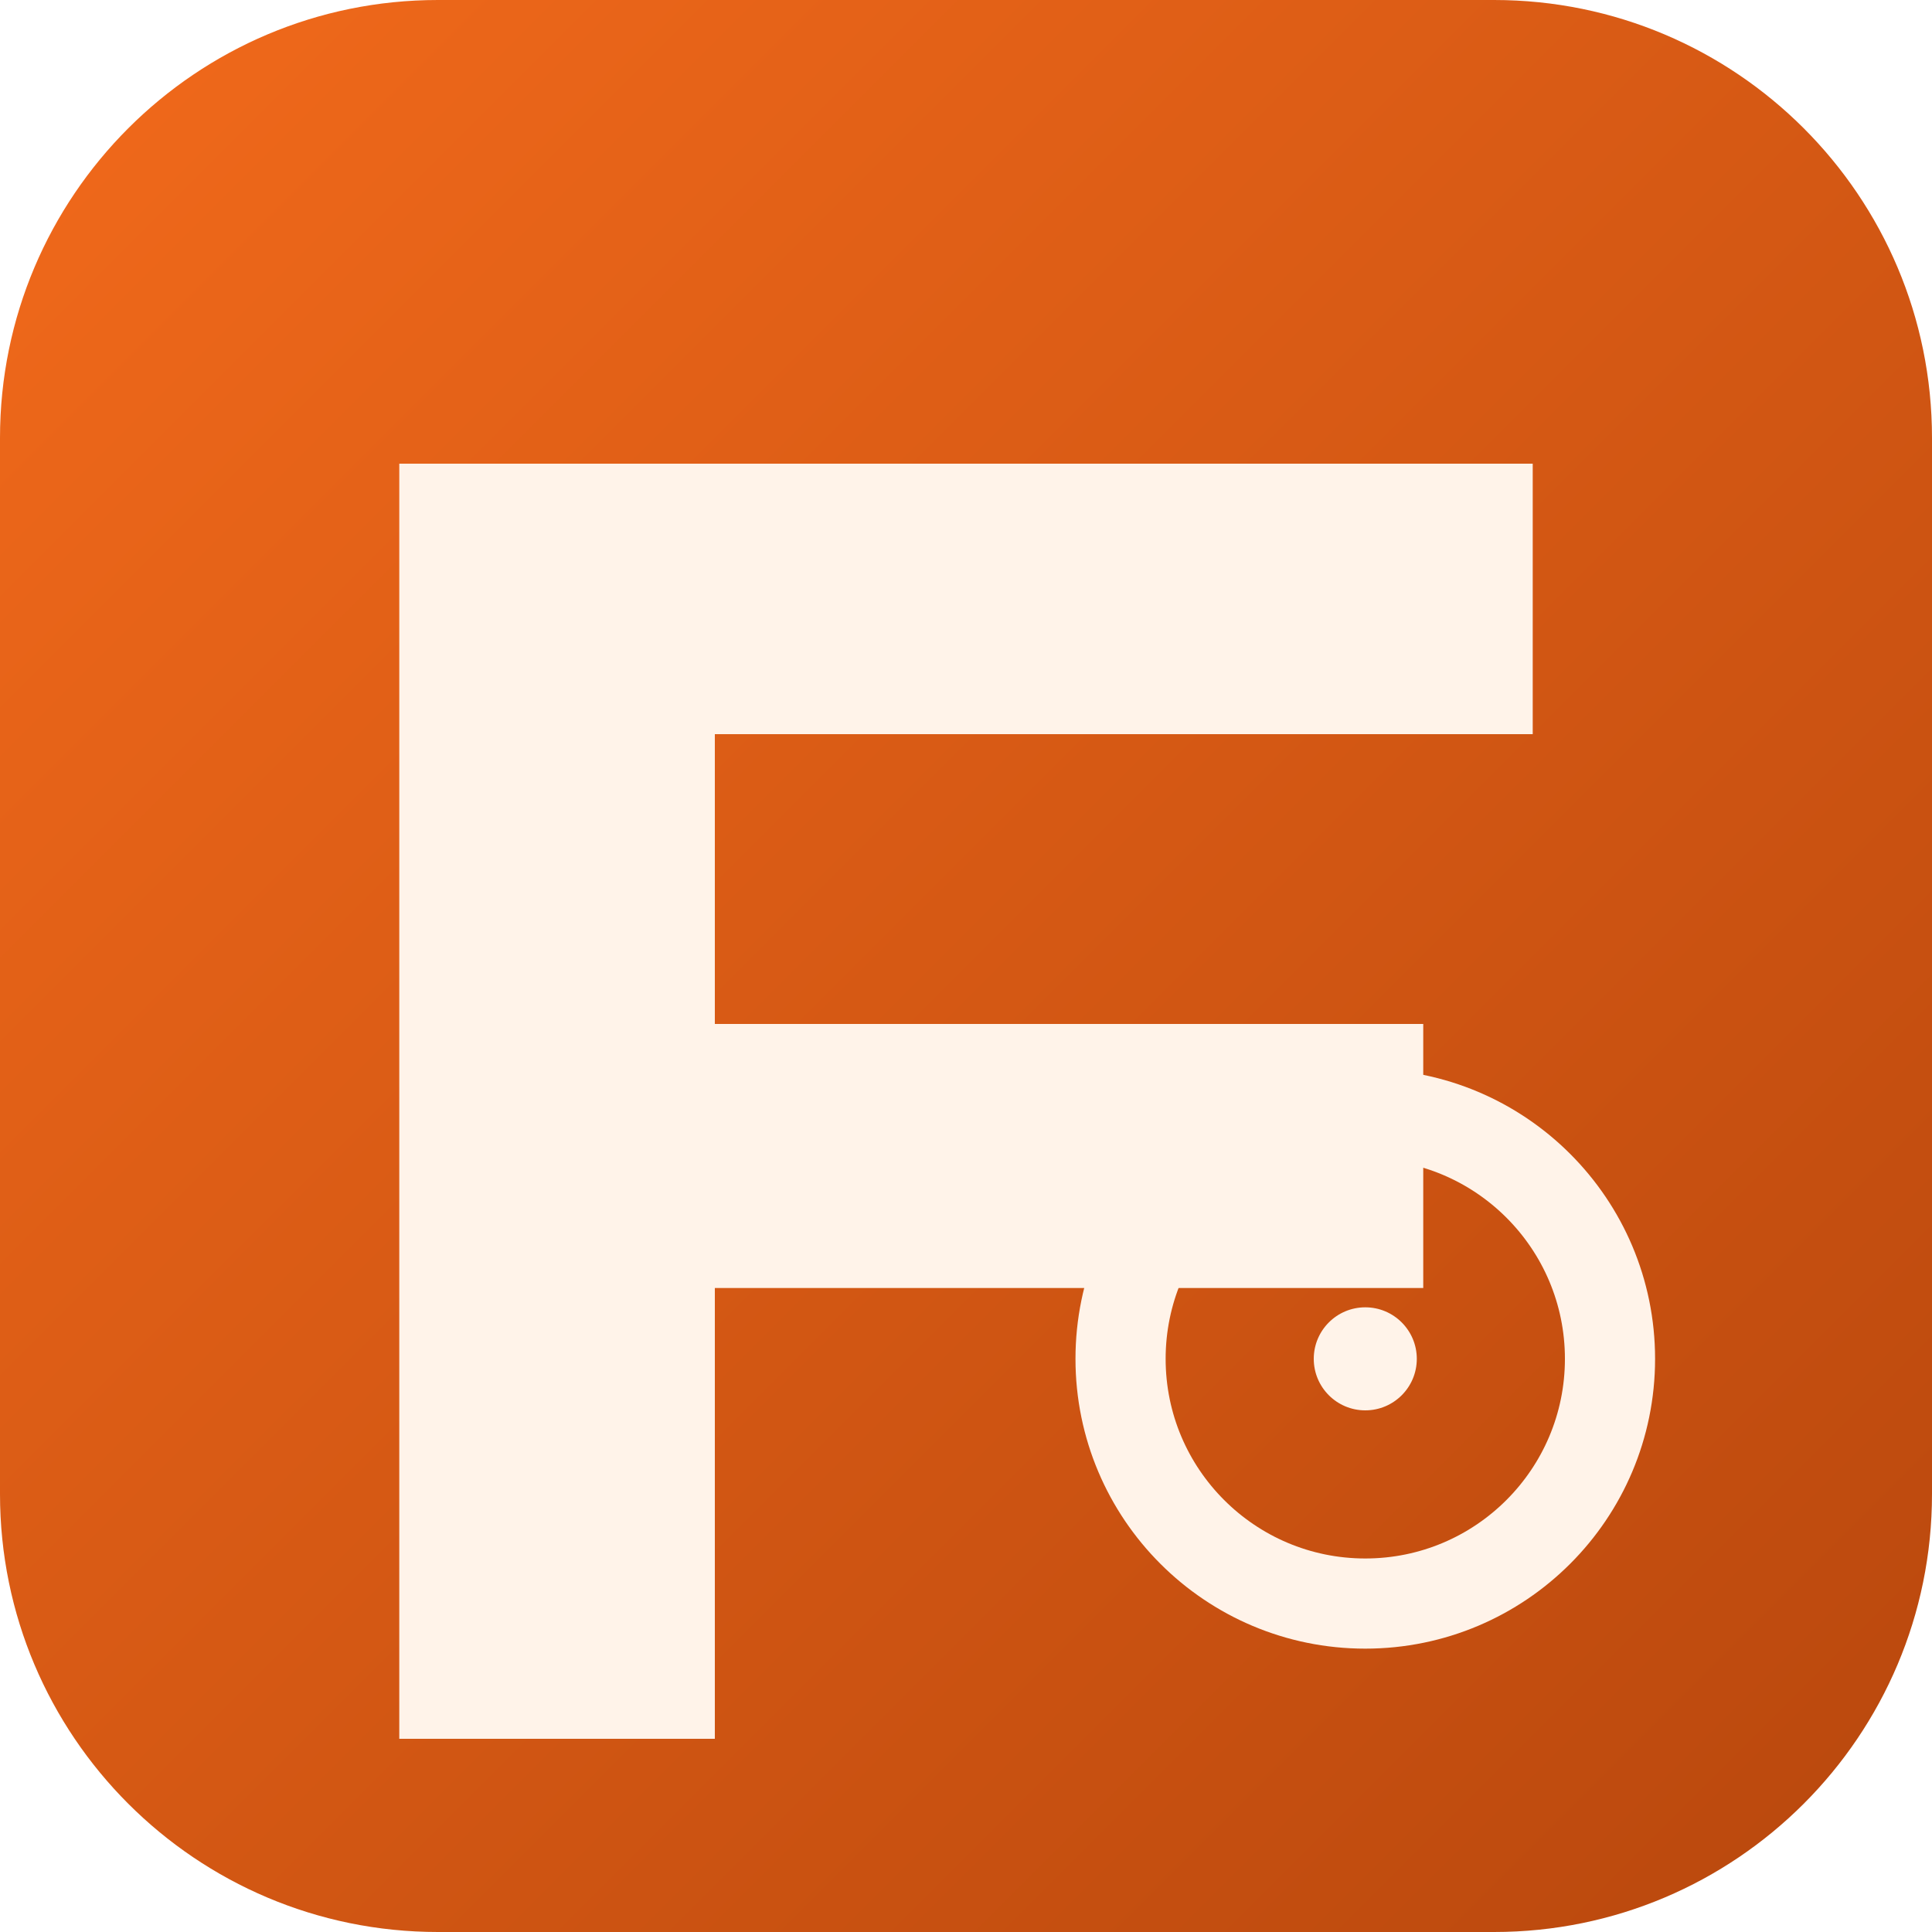
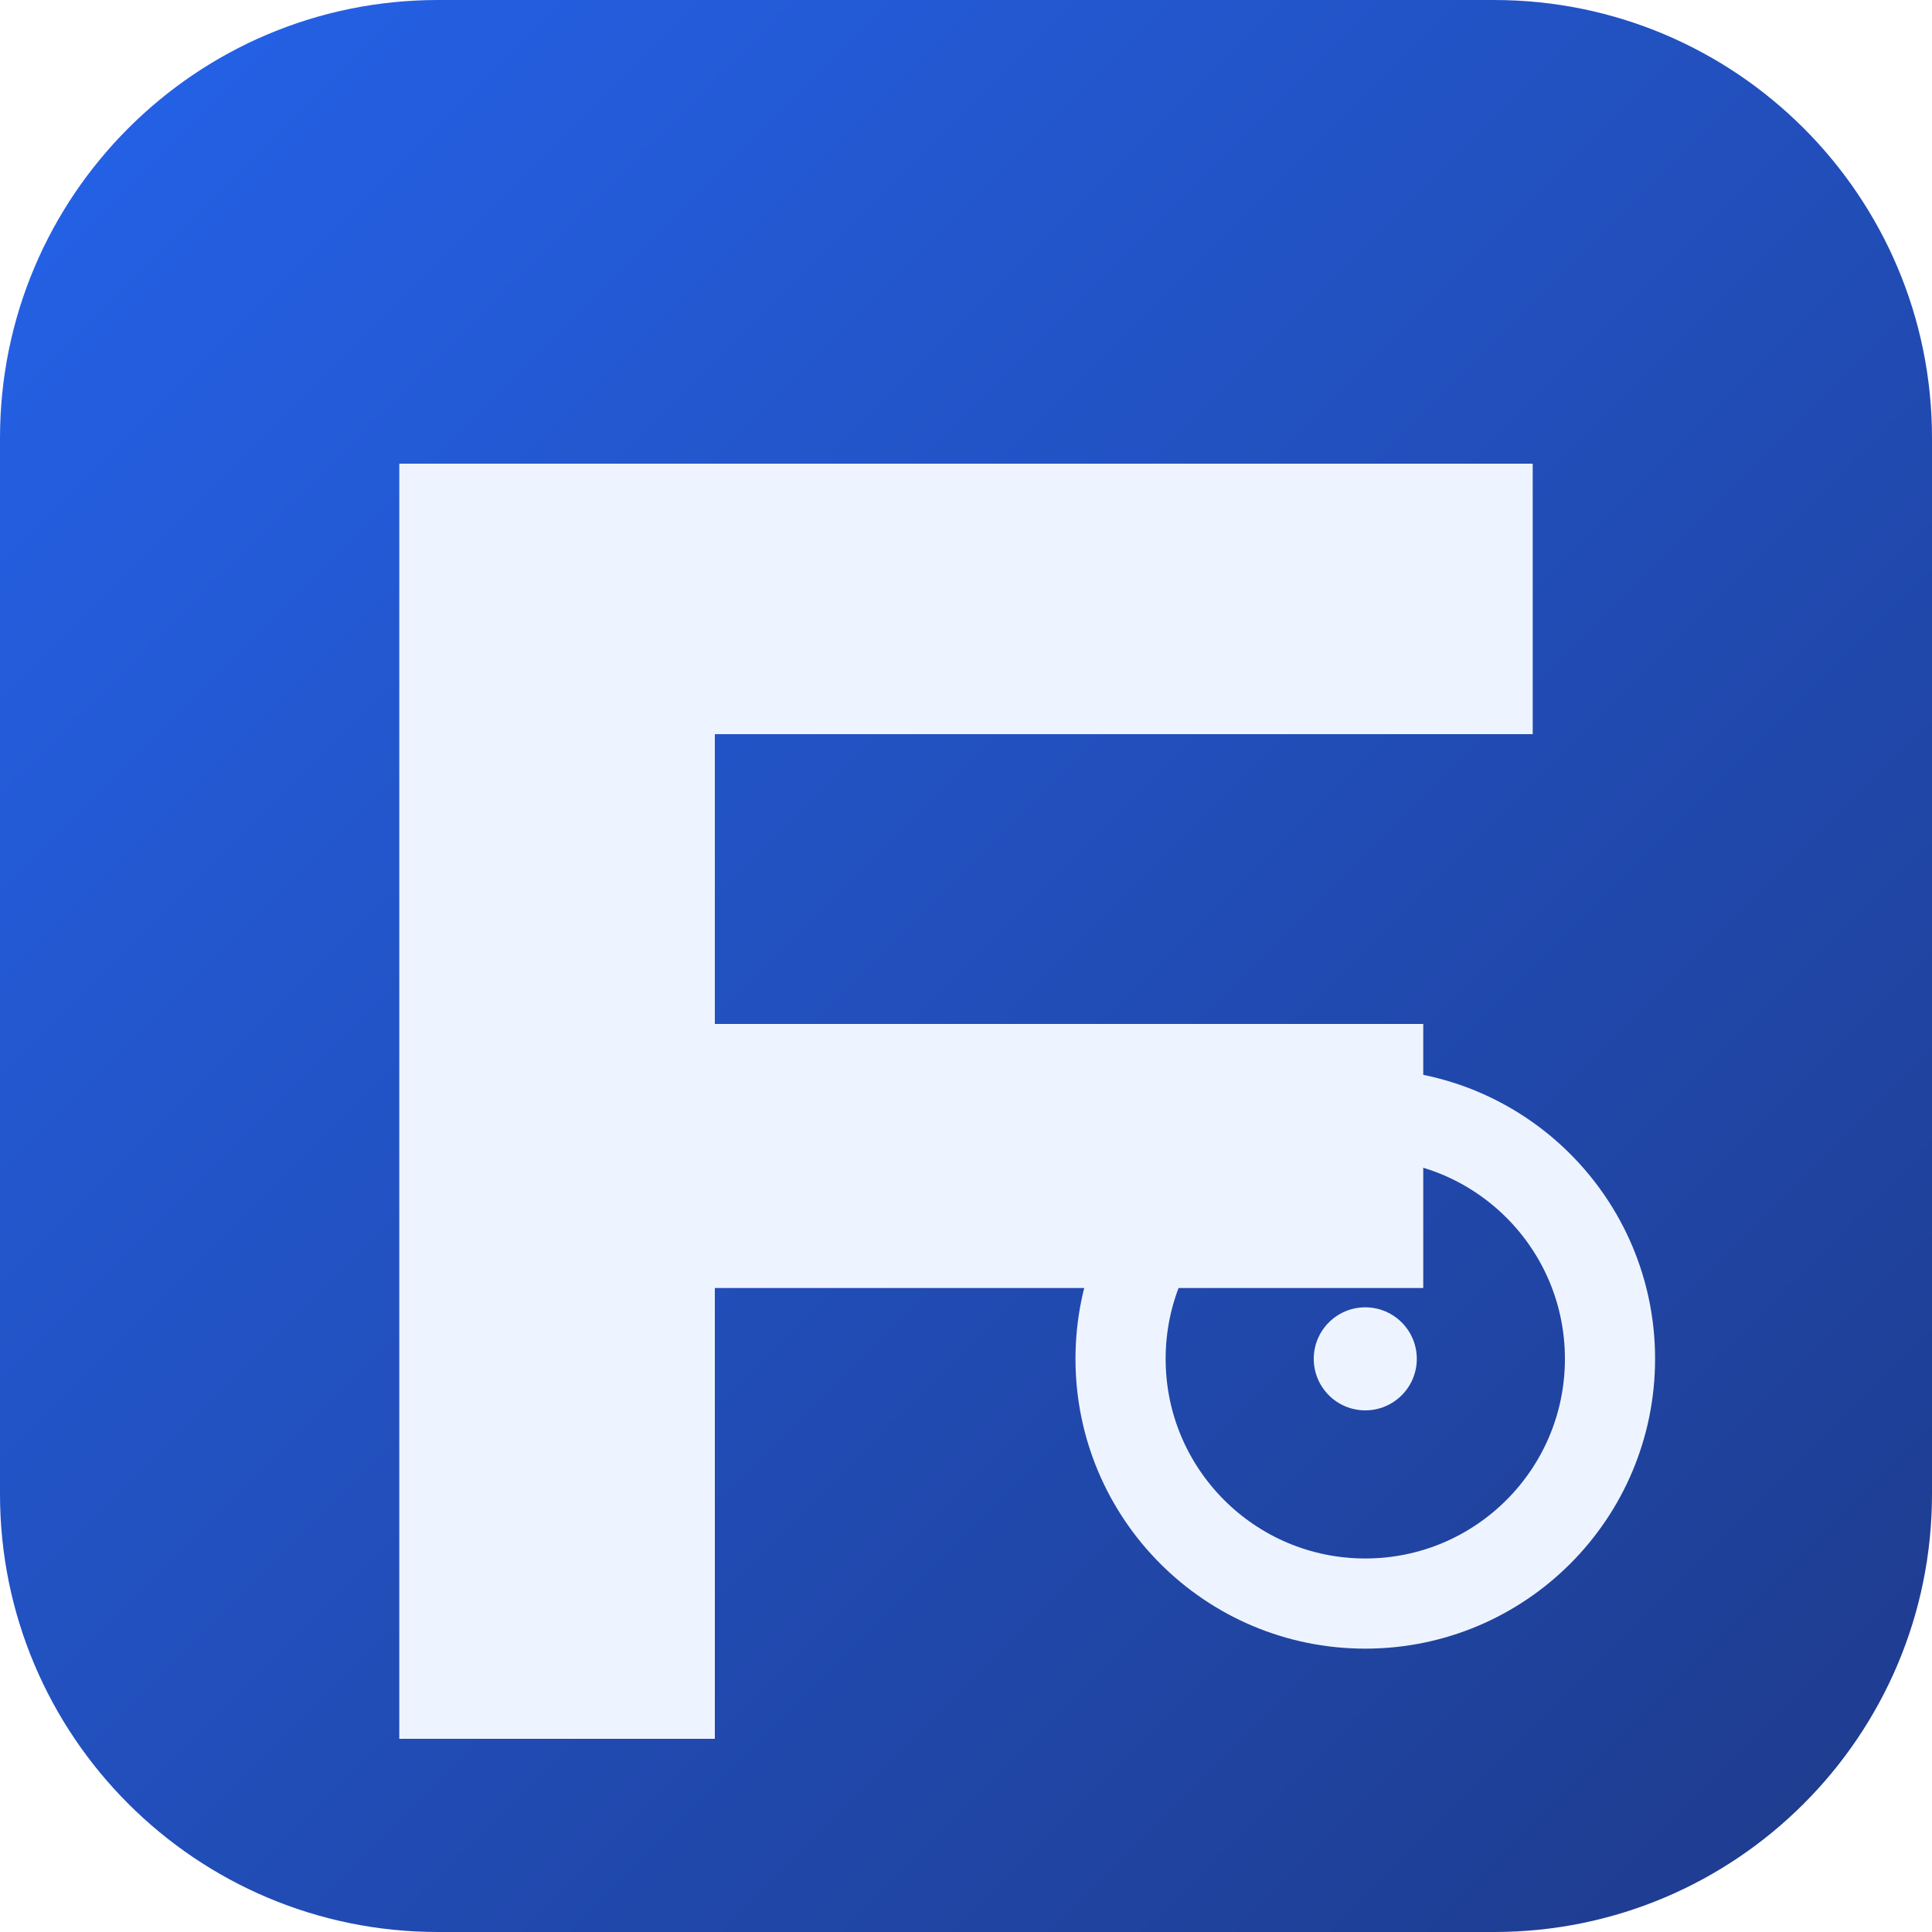
<svg xmlns="http://www.w3.org/2000/svg" viewBox="0 0 300 300" role="img" aria-labelledby="title desc">
  <defs>
    <linearGradient id="bg" x1="0%" y1="0%" x2="100%" y2="100%">
-       <stop offset="0%" stop-color="#f26a1b" />
-       <stop offset="100%" stop-color="#b8470d" />
+       <stop offset="0%" stop-color="#2563eb" />
+       <stop offset="100%" stop-color="#1e3a8a" />
    </linearGradient>
  </defs>
  <rect width="300" height="300" rx="68" fill="url(#bg)" />
-   <path d="M62 72h176v42H111v45h110v41H111v70H62z" fill="#fff3e9" />
-   <circle cx="212" cy="211" r="38" fill="none" stroke="#fff3e9" stroke-width="14" />
-   <circle cx="212" cy="211" r="8" fill="#fff3e9" />
+   <path d="M62 72h176v42H111v45h110v41H111v70H62z" fill="#eef4ff" />
+   <circle cx="212" cy="211" r="38" fill="none" stroke="#eef4ff" stroke-width="14" />
+   <circle cx="212" cy="211" r="8" fill="#eef4ff" />
</svg>
